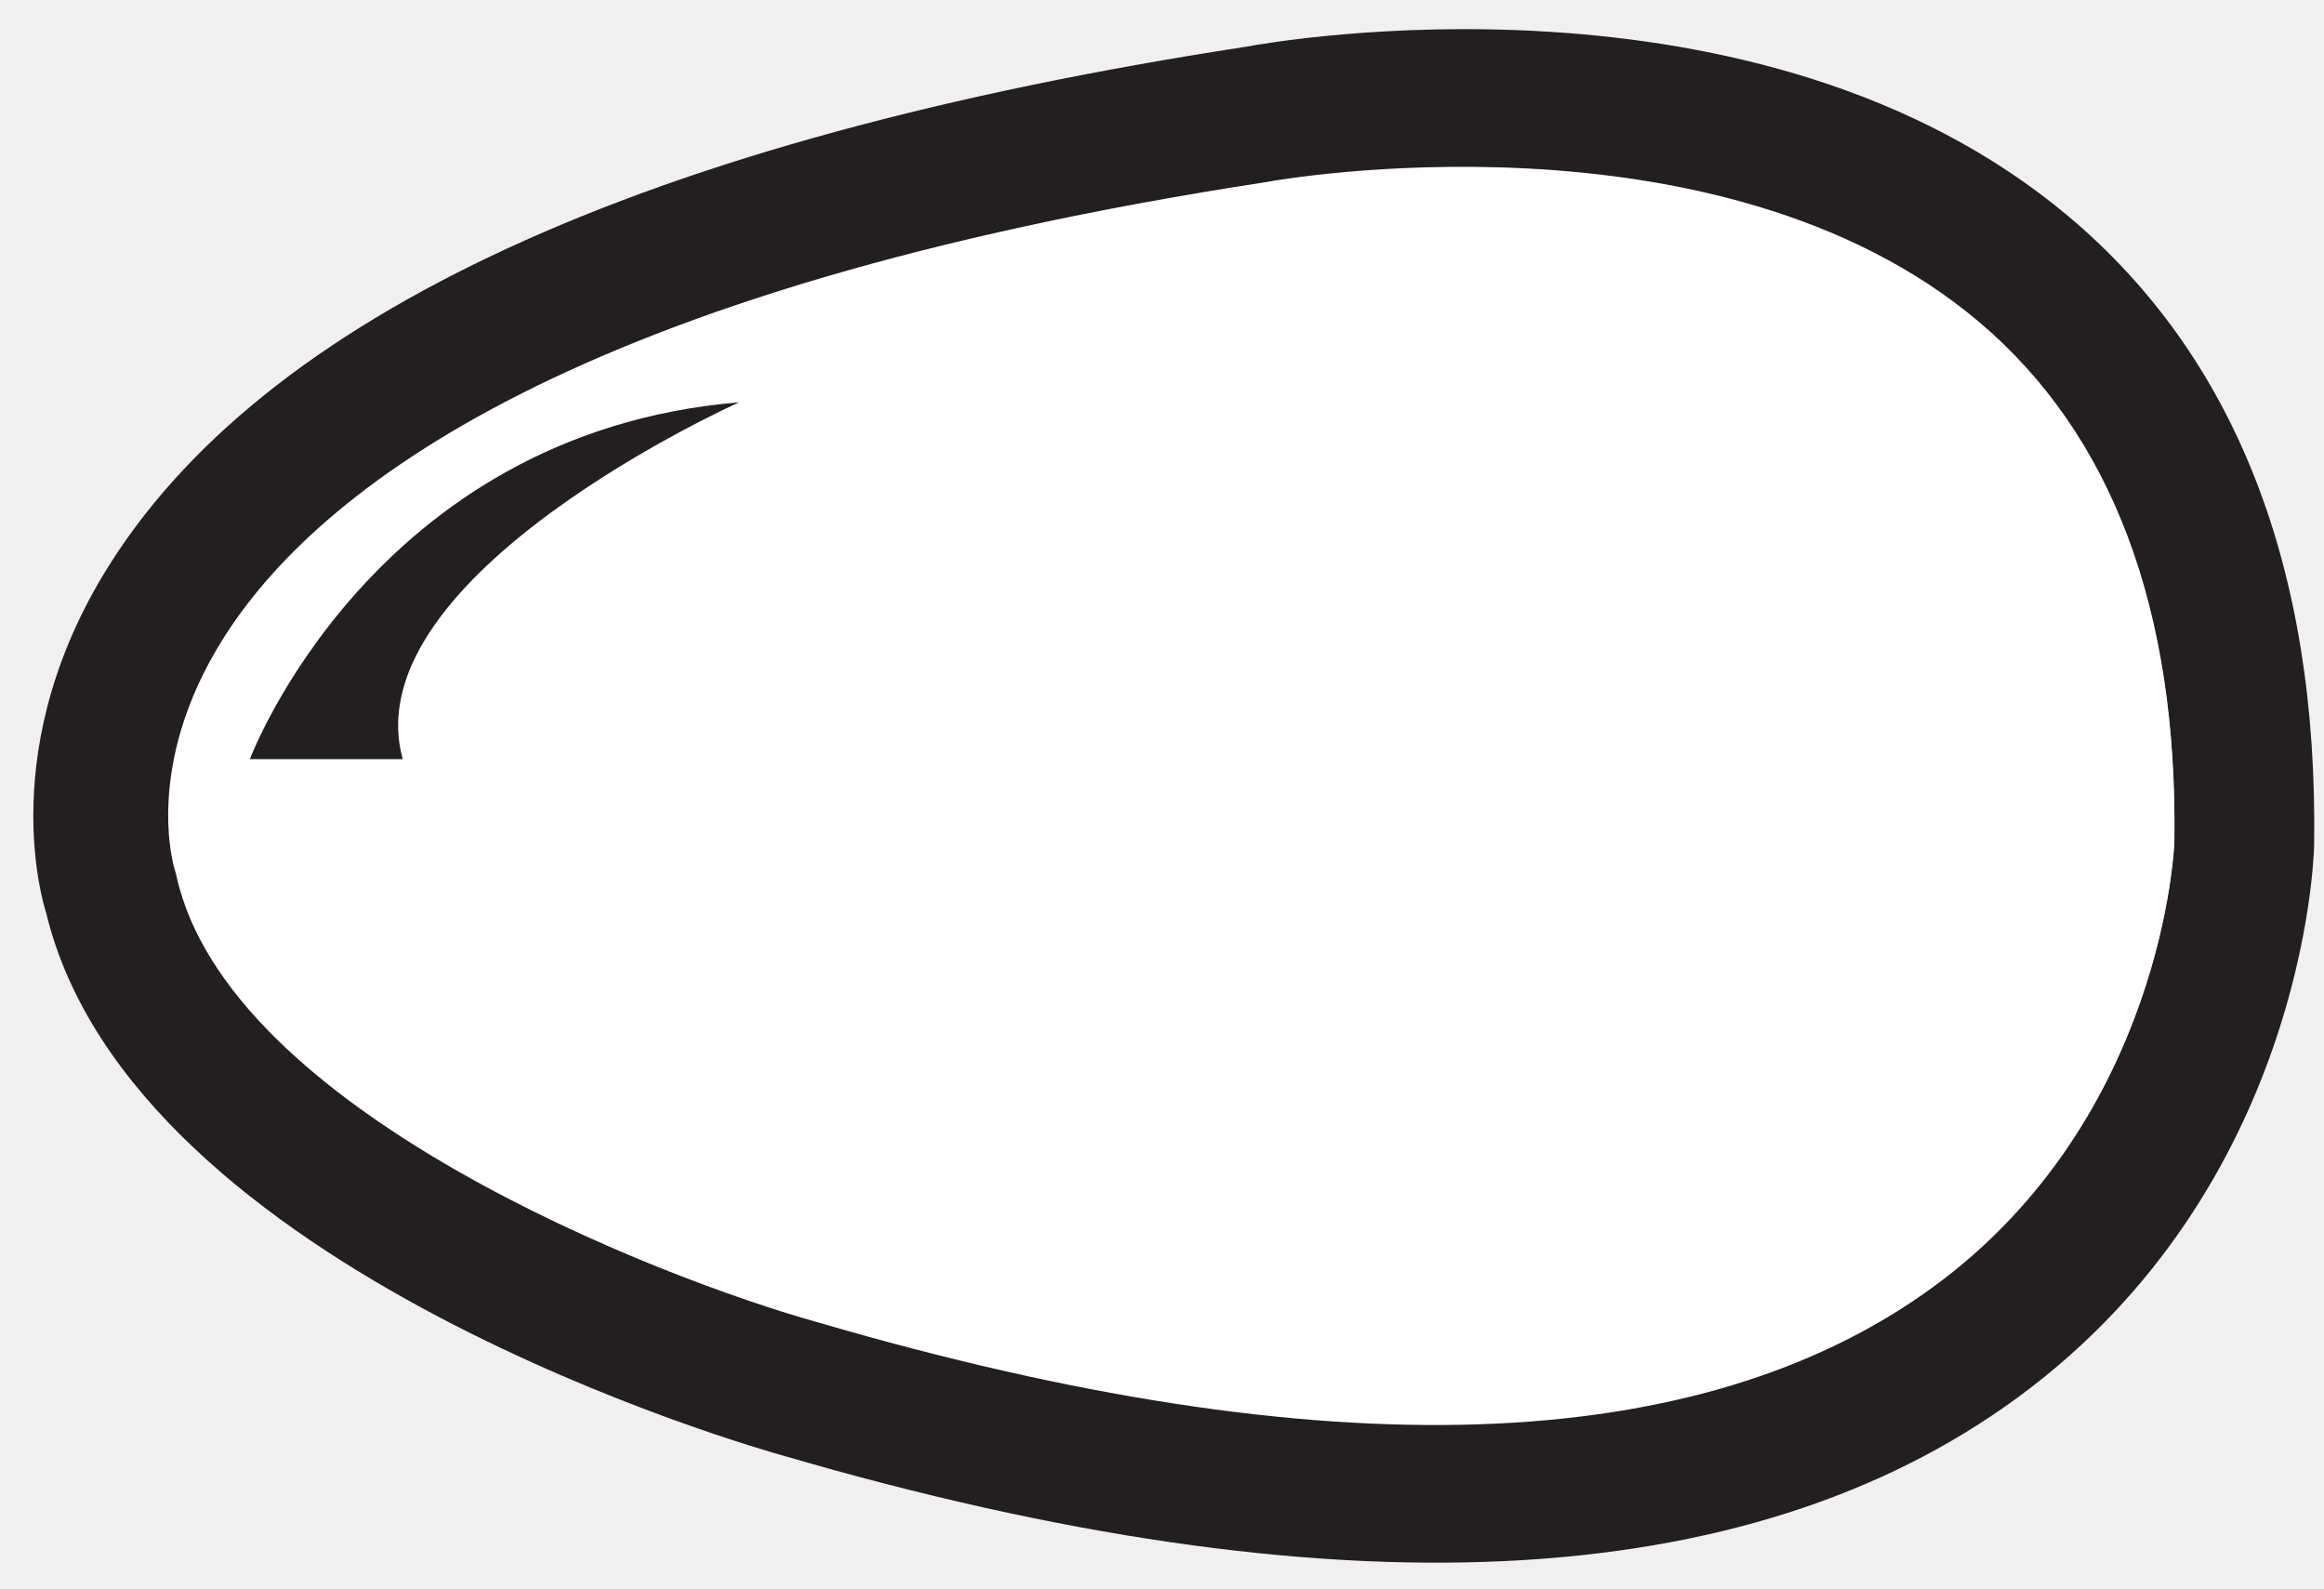
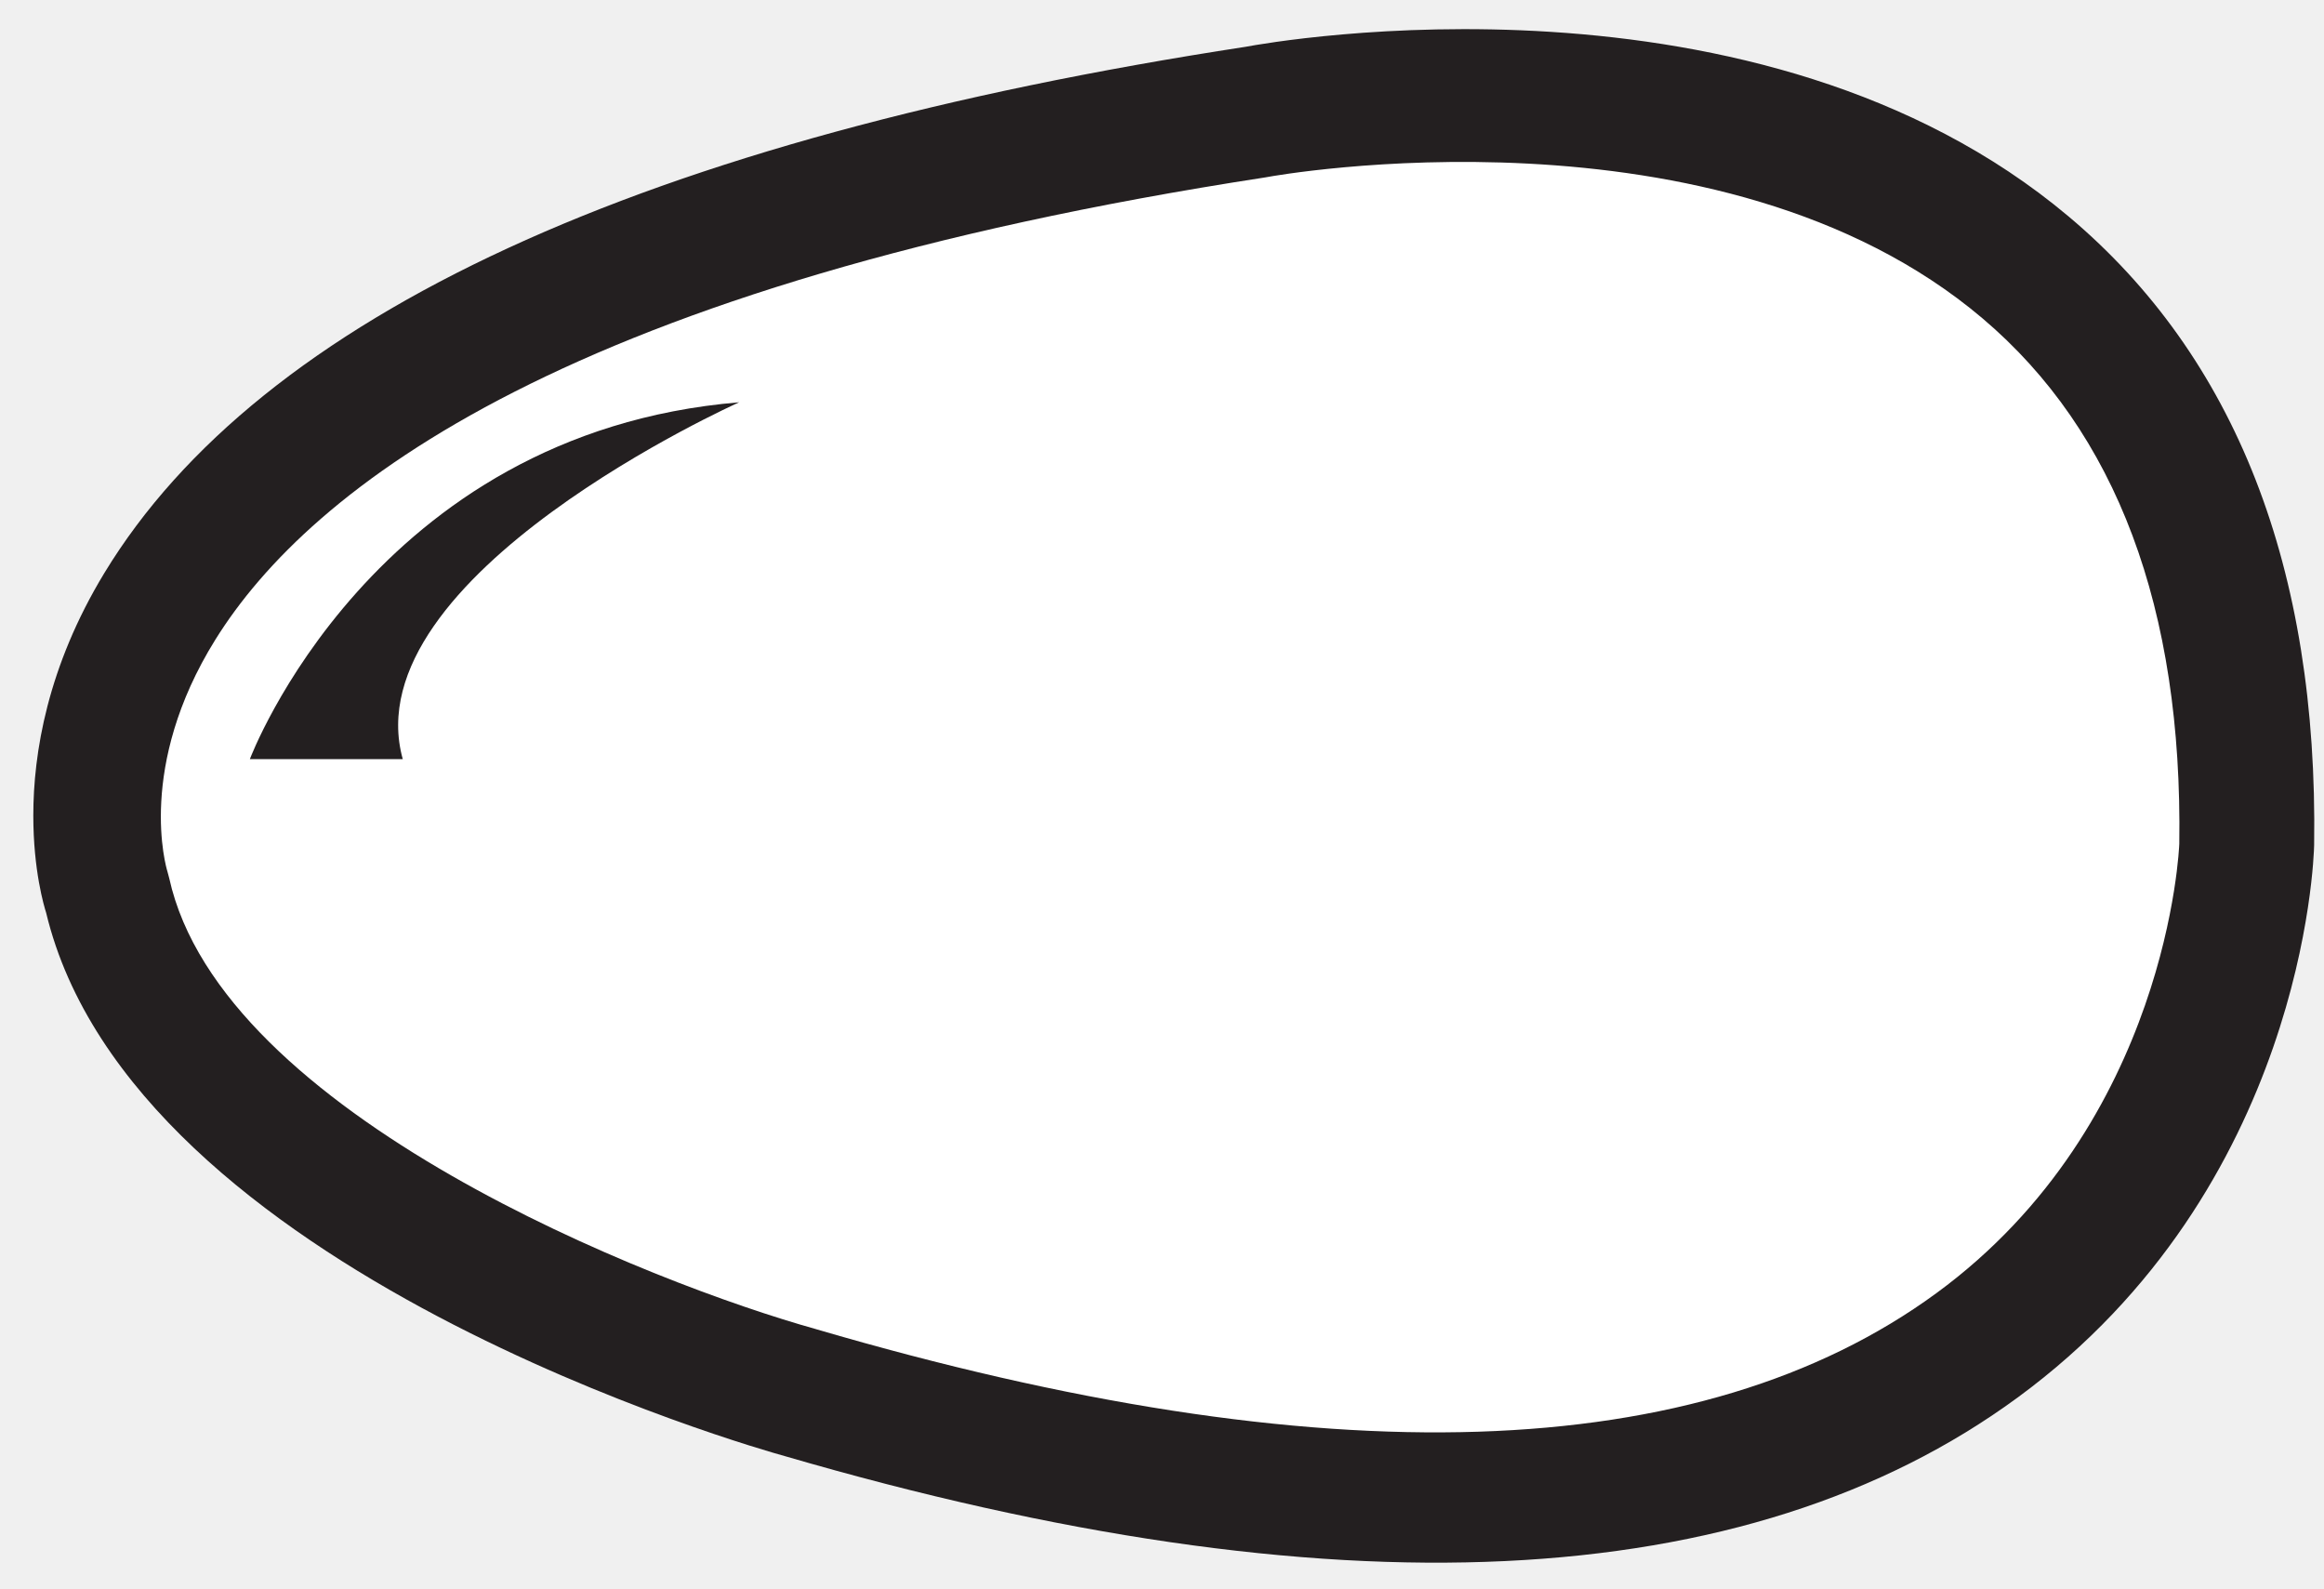
<svg xmlns="http://www.w3.org/2000/svg" width="120" height="82" id="svg4017" version="1.1">
  <defs id="defs4019" />
  <g id="layer1" transform="translate(0,-970.3622)">
    <path d="m 42.484,1038.576 c -8.345,-2.312 -30.461,-10.914 -33.13,-22.974 -0.021,-0.098 -0.062,-0.242 -0.091,-0.338 -0.067,-0.215 -1.591,-5.346 2.454,-11.808 4.836,-7.731 18.09,-18.091 53.768,-23.545 0.04,-0.006 0.084,-0.013 0.123,-0.022 0.229,-0.043 23.087,-4.165 36.58,7.201 6.862,5.78 10.253,14.785 10.078,26.761 -0.004,0.105 -0.537,14.221 -12.438,22.887 -12.073,8.793 -31.366,9.41 -57.343,1.837 0,0 0,0 0,0 z m 21.835,-65.798 c -31.042,4.757 -50.87,13.895 -58.931,27.167 -2.942,4.846 -3.668,9.304 -3.668,12.522 0,2.833 0.557,4.686 0.663,5.018 4.454,18.547 36.747,27.664 38.128,28.045 28.262,8.241 49.703,7.228 63.676,-3.025 14.761,-10.829 15.289,-27.806 15.304,-28.523 0.209,-14.291 -4.057,-25.198 -12.677,-32.444 -16.017,-13.462 -41.055,-9.03 -42.496,-8.76 0,0 0,0 0,0 z" style="fill:#231f20;fill-opacity:1;fill-rule:nonzero;stroke:none" id="path504-5" />
-     <path d="m 42.324,1038.655 c -8.366,-2.321 -30.536,-10.957 -33.211,-23.063 -0.021,-0.098 -0.062,-0.243 -0.092,-0.339 -0.067,-0.216 -1.594,-5.367 2.46,-11.854 4.848,-7.761 18.134,-18.161 53.899,-23.637 0.04,-0.01 0.084,-0.013 0.124,-0.022 0.23,-0.043 23.144,-4.181 36.669,7.229 6.878,5.803 10.278,14.843 10.102,26.866 -0.004,0.105 -0.538,14.277 -12.468,22.976 -12.102,8.827 -31.443,9.447 -57.483,1.844 l 0,0 z" style="fill:#ffffff;fill-opacity:1;fill-rule:nonzero;stroke:none" id="path504" />
+     <path d="m 42.15,1038.983 c -8.417,-2.344 -30.722,-11.063 -33.413,-23.287 -0.022,-0.099 -0.063,-0.245 -0.092,-0.343 -0.068,-0.218 -1.604,-5.419 2.475,-11.969 4.877,-7.836 18.244,-18.338 54.228,-23.866 0.041,-0.01 0.085,-0.013 0.124,-0.022 0.231,-0.044 23.285,-4.222 36.892,7.299 6.92,5.859 10.34,14.987 10.164,27.127 -0.004,0.106 -0.542,14.416 -12.544,23.2 -12.176,8.913 -31.634,9.539 -57.833,1.862 l 0,0 z" style="fill:#ffffff;fill-opacity:1;fill-rule:nonzero;stroke:none" id="path504" />
    <path d="m 12.901,1009.554 c 0,0 6.317,-16.845 25.267,-18.424 0,0 -20.002,8.949 -17.371,18.424 0,0 -7.896,0 -7.896,0 0,0 0,0 0,0 z" style="fill:#231f20;fill-opacity:1;fill-rule:nonzero;stroke:none" id="path506-0" />
  </g>
</svg>
